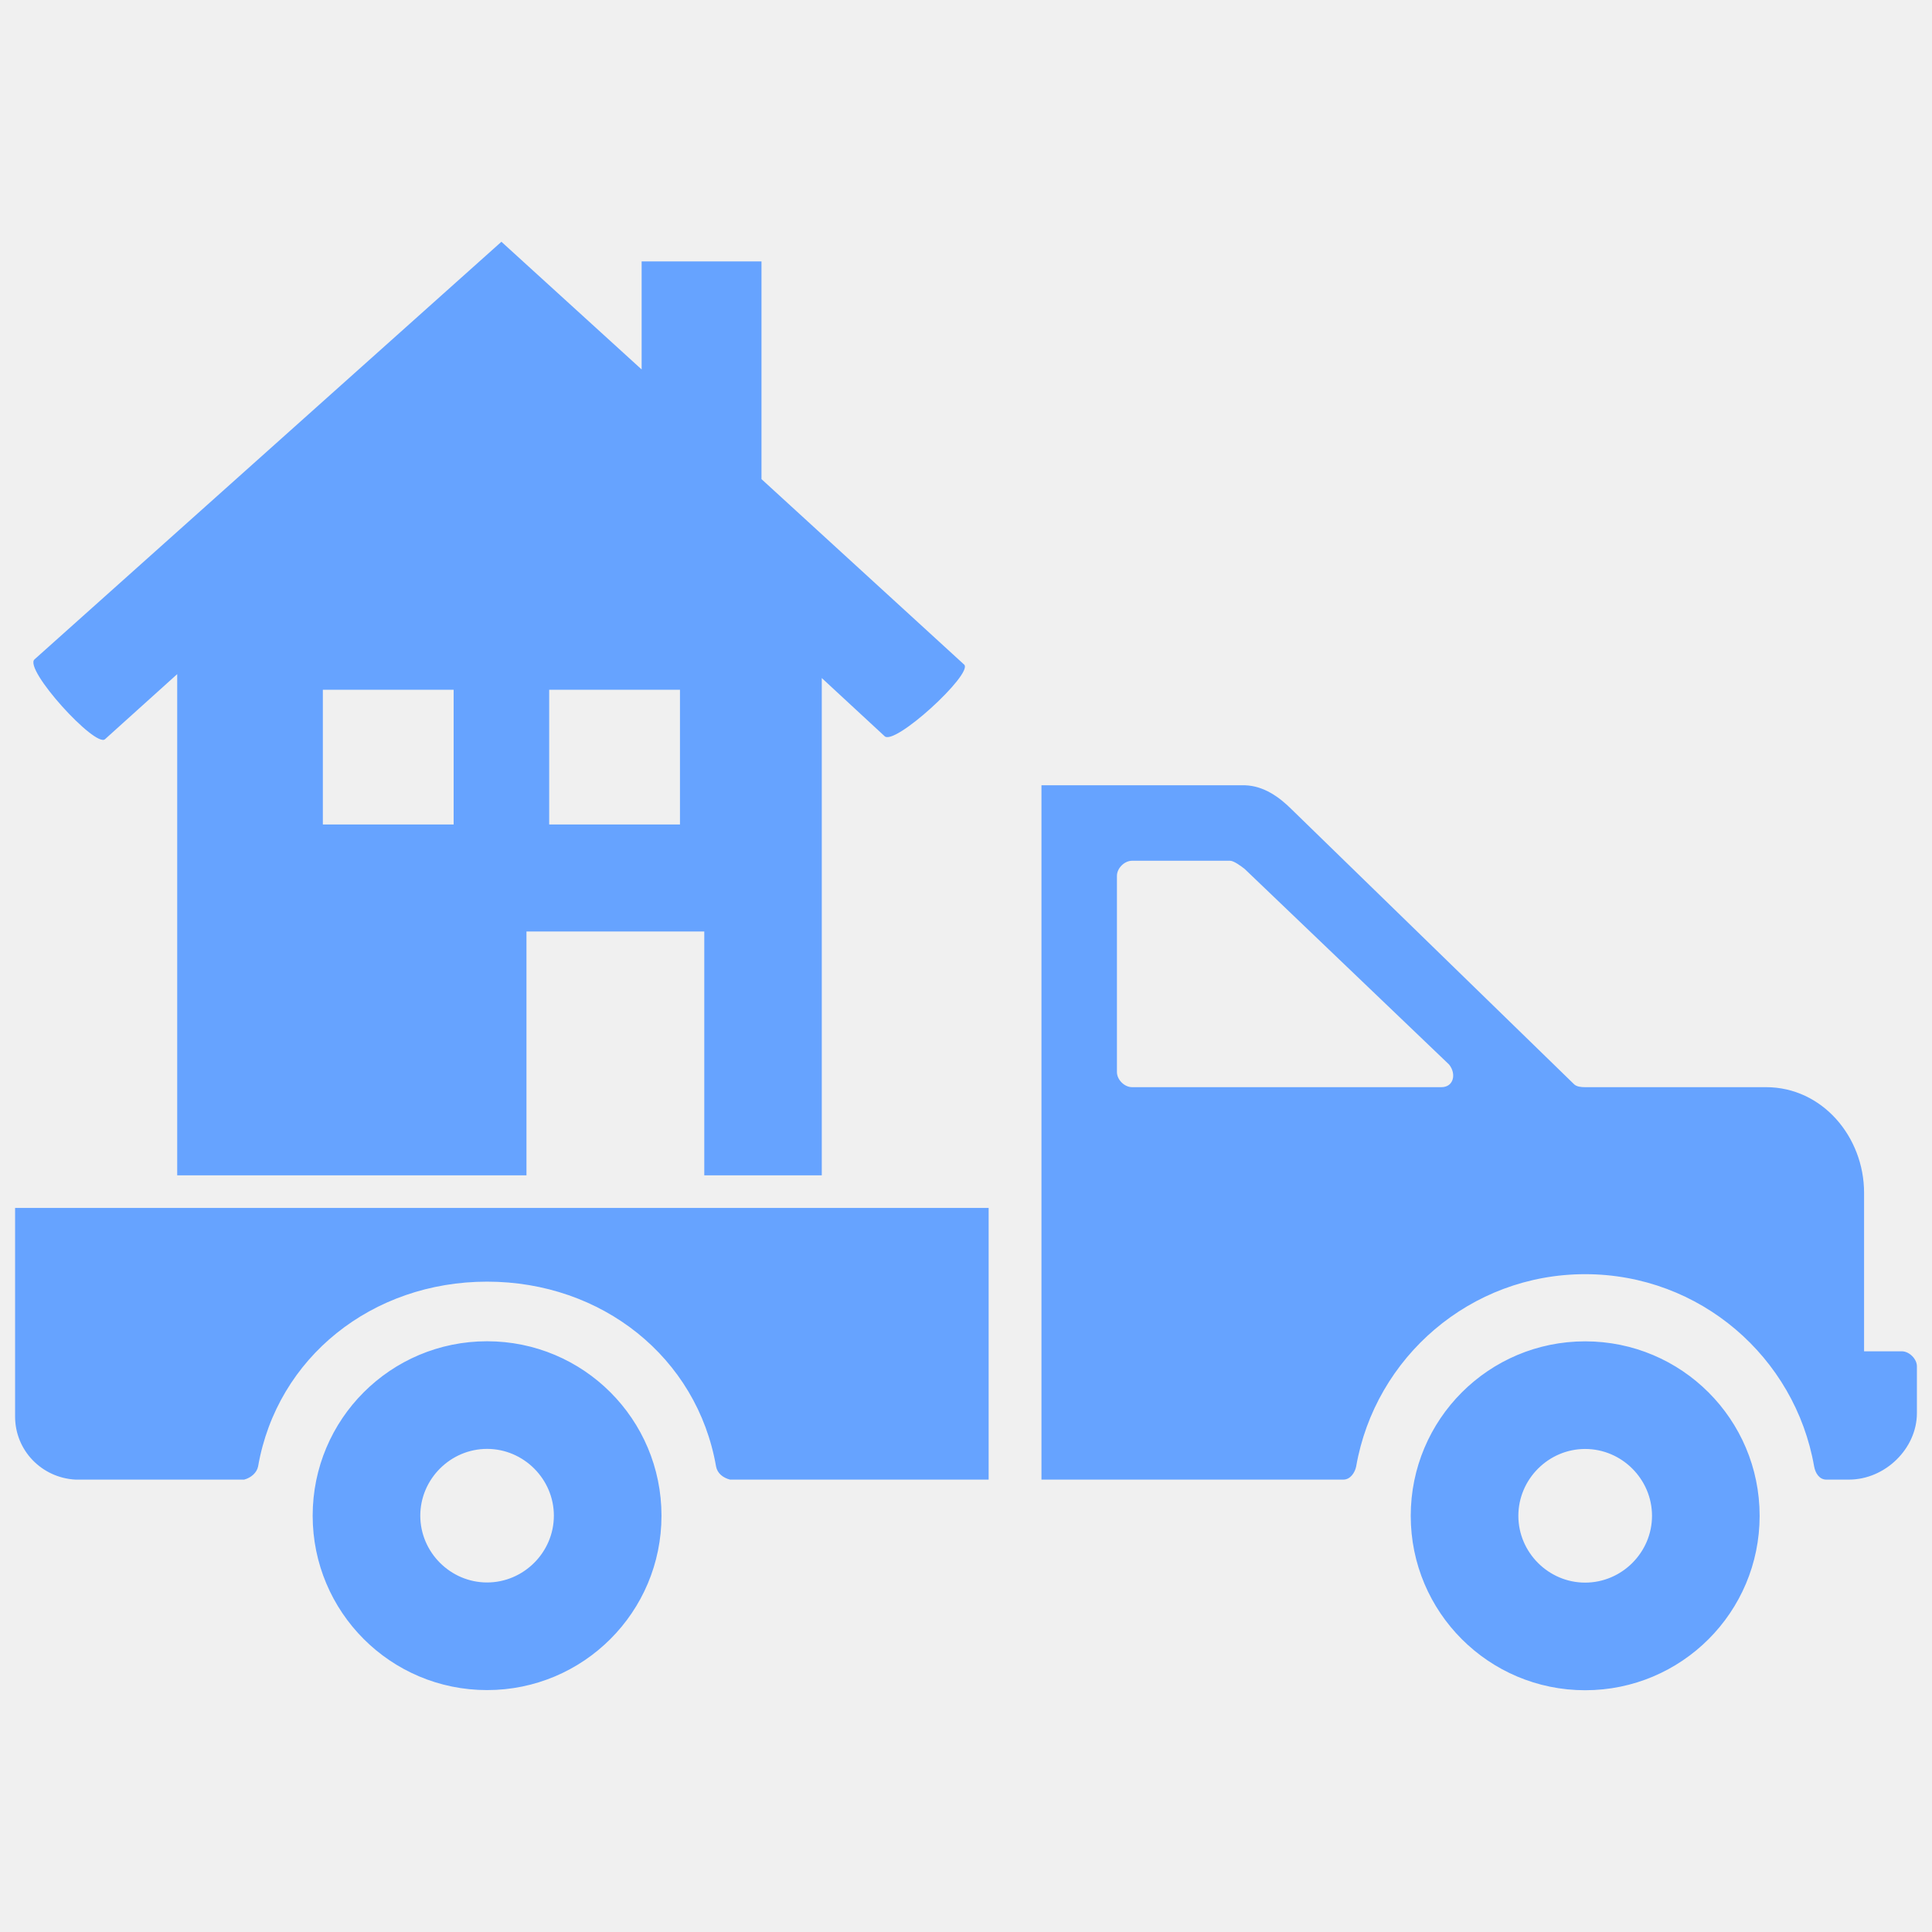
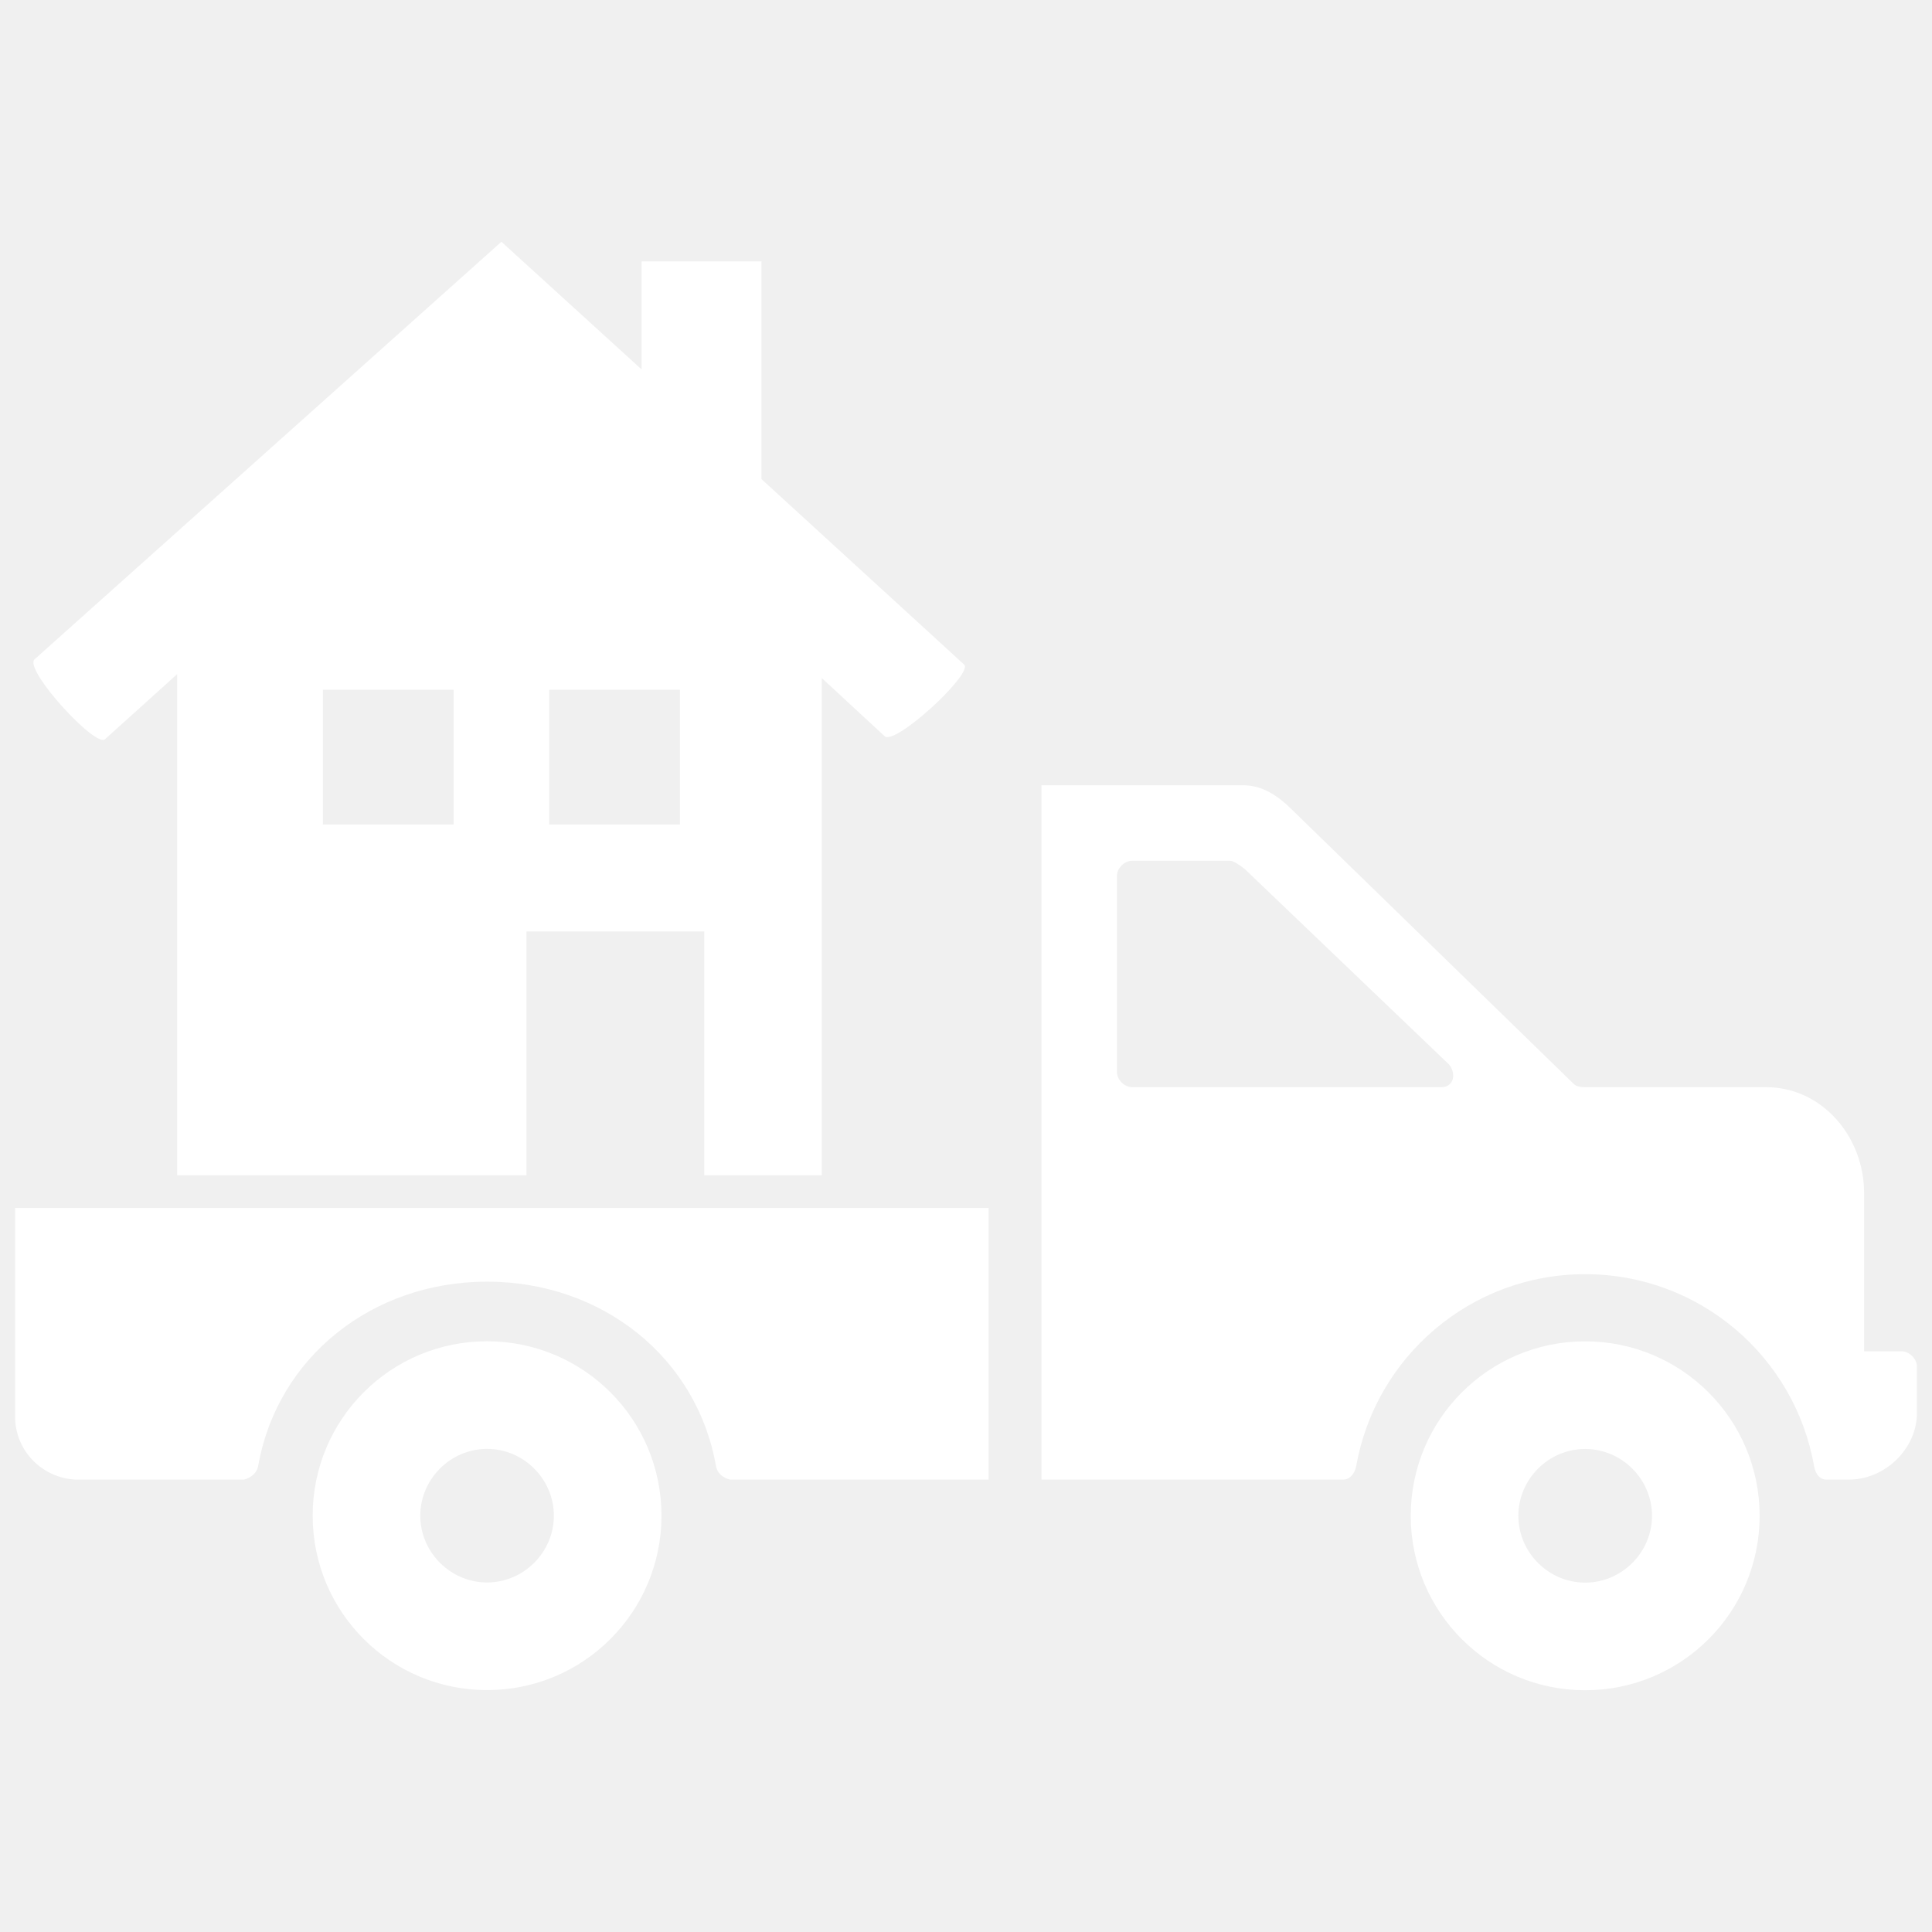
- <svg xmlns="http://www.w3.org/2000/svg" fill="#66a3ff" version="1.1" id="Layer_1" width="800px" height="800px" viewBox="0 0 256 196" enable-background="new 0 0 256 196" xml:space="preserve">
+ <svg xmlns="http://www.w3.org/2000/svg" fill="#ffffff" version="1.1" id="Layer_1" width="800px" height="800px" viewBox="0 0 256 196" enable-background="new 0 0 256 196" xml:space="preserve">
  <path d="M64.54,147.725c-12.78,0-23.11,10.33-23.11,23.11c0,12.77,10.33,23.11,23.11,23.11c12.77,0,23.11-10.34,23.11-23.11  C87.65,158.055,77.31,147.725,64.54,147.725z M64.54,179.685c-4.85,0-8.85-4-8.85-8.85c0-4.85,4-8.85,8.85-8.85s8.85,4,8.85,8.85  C73.39,175.685,69.39,179.685,64.54,179.685z M210.04,147.735c-12.77,0-23.11,10.34-23.11,23.12c0,12.77,10.34,23.11,23.11,23.11  c12.78,0,23.12-10.34,23.12-23.11C233.16,158.075,222.82,147.735,210.04,147.735z M210.04,179.705c-4.85,0-8.85-4-8.85-8.85  c0-4.86,4-8.86,8.85-8.86c4.86,0,8.86,4,8.86,8.86C218.9,175.705,214.9,179.705,210.04,179.705z M2,130.055v27.65  c0,4.48,3.52,8.11,8,8.35h22.35c0.92-0.24,1.68-0.91,1.85-1.75c2.52-14.46,15.13-24.48,30.34-24.48s27.82,10.02,30.34,24.48  c0.17,0.92,0.92,1.51,1.85,1.75H131v-36H2z M252,149.055h-5v-21c0-7.39-5.52-14-13-14h-24c-0.5,0-1.1-0.06-1.44-0.4l-37.4-36.4  c-1.68-1.68-3.72-3.11-6.16-3.2h-27v92h40c0.92,0,1.53-0.91,1.7-1.75c2.52-14.46,15.13-25.47,30.34-25.47  c15.22,0,27.82,11.01,30.34,25.47c0.17,0.92,0.7,1.75,1.62,1.75h3c4.79,0,9-4.11,9-8.81v-6.22  C254,150.095,253.01,149.055,252,149.055z M191,114.055h-41c-1.01,0-2-0.99-2-2v-26c0-1.01,0.99-2,2-2h13c0.5,0,1.52,0.76,1.94,1.1  l27.07,25.9C193.02,112.315,192.6,114.055,191,114.055z M127.77,58.075l-26.87-24.59V4.635H85.02v14.32L66.44,2.035L4.59,57.355  c-1.55,1.24,8.1,11.83,9.34,10.58l9.55-8.61v66.41h46.28v-32.31h23.56v32.31h15.57v-65.89l8.3,7.68  C118.43,68.975,128.92,59.325,127.77,58.075z M60.11,79.245H42.78v-17.85h17.33V79.245z M90.1,79.245H72.77v-17.85H90.1V79.245z" />
</svg>
